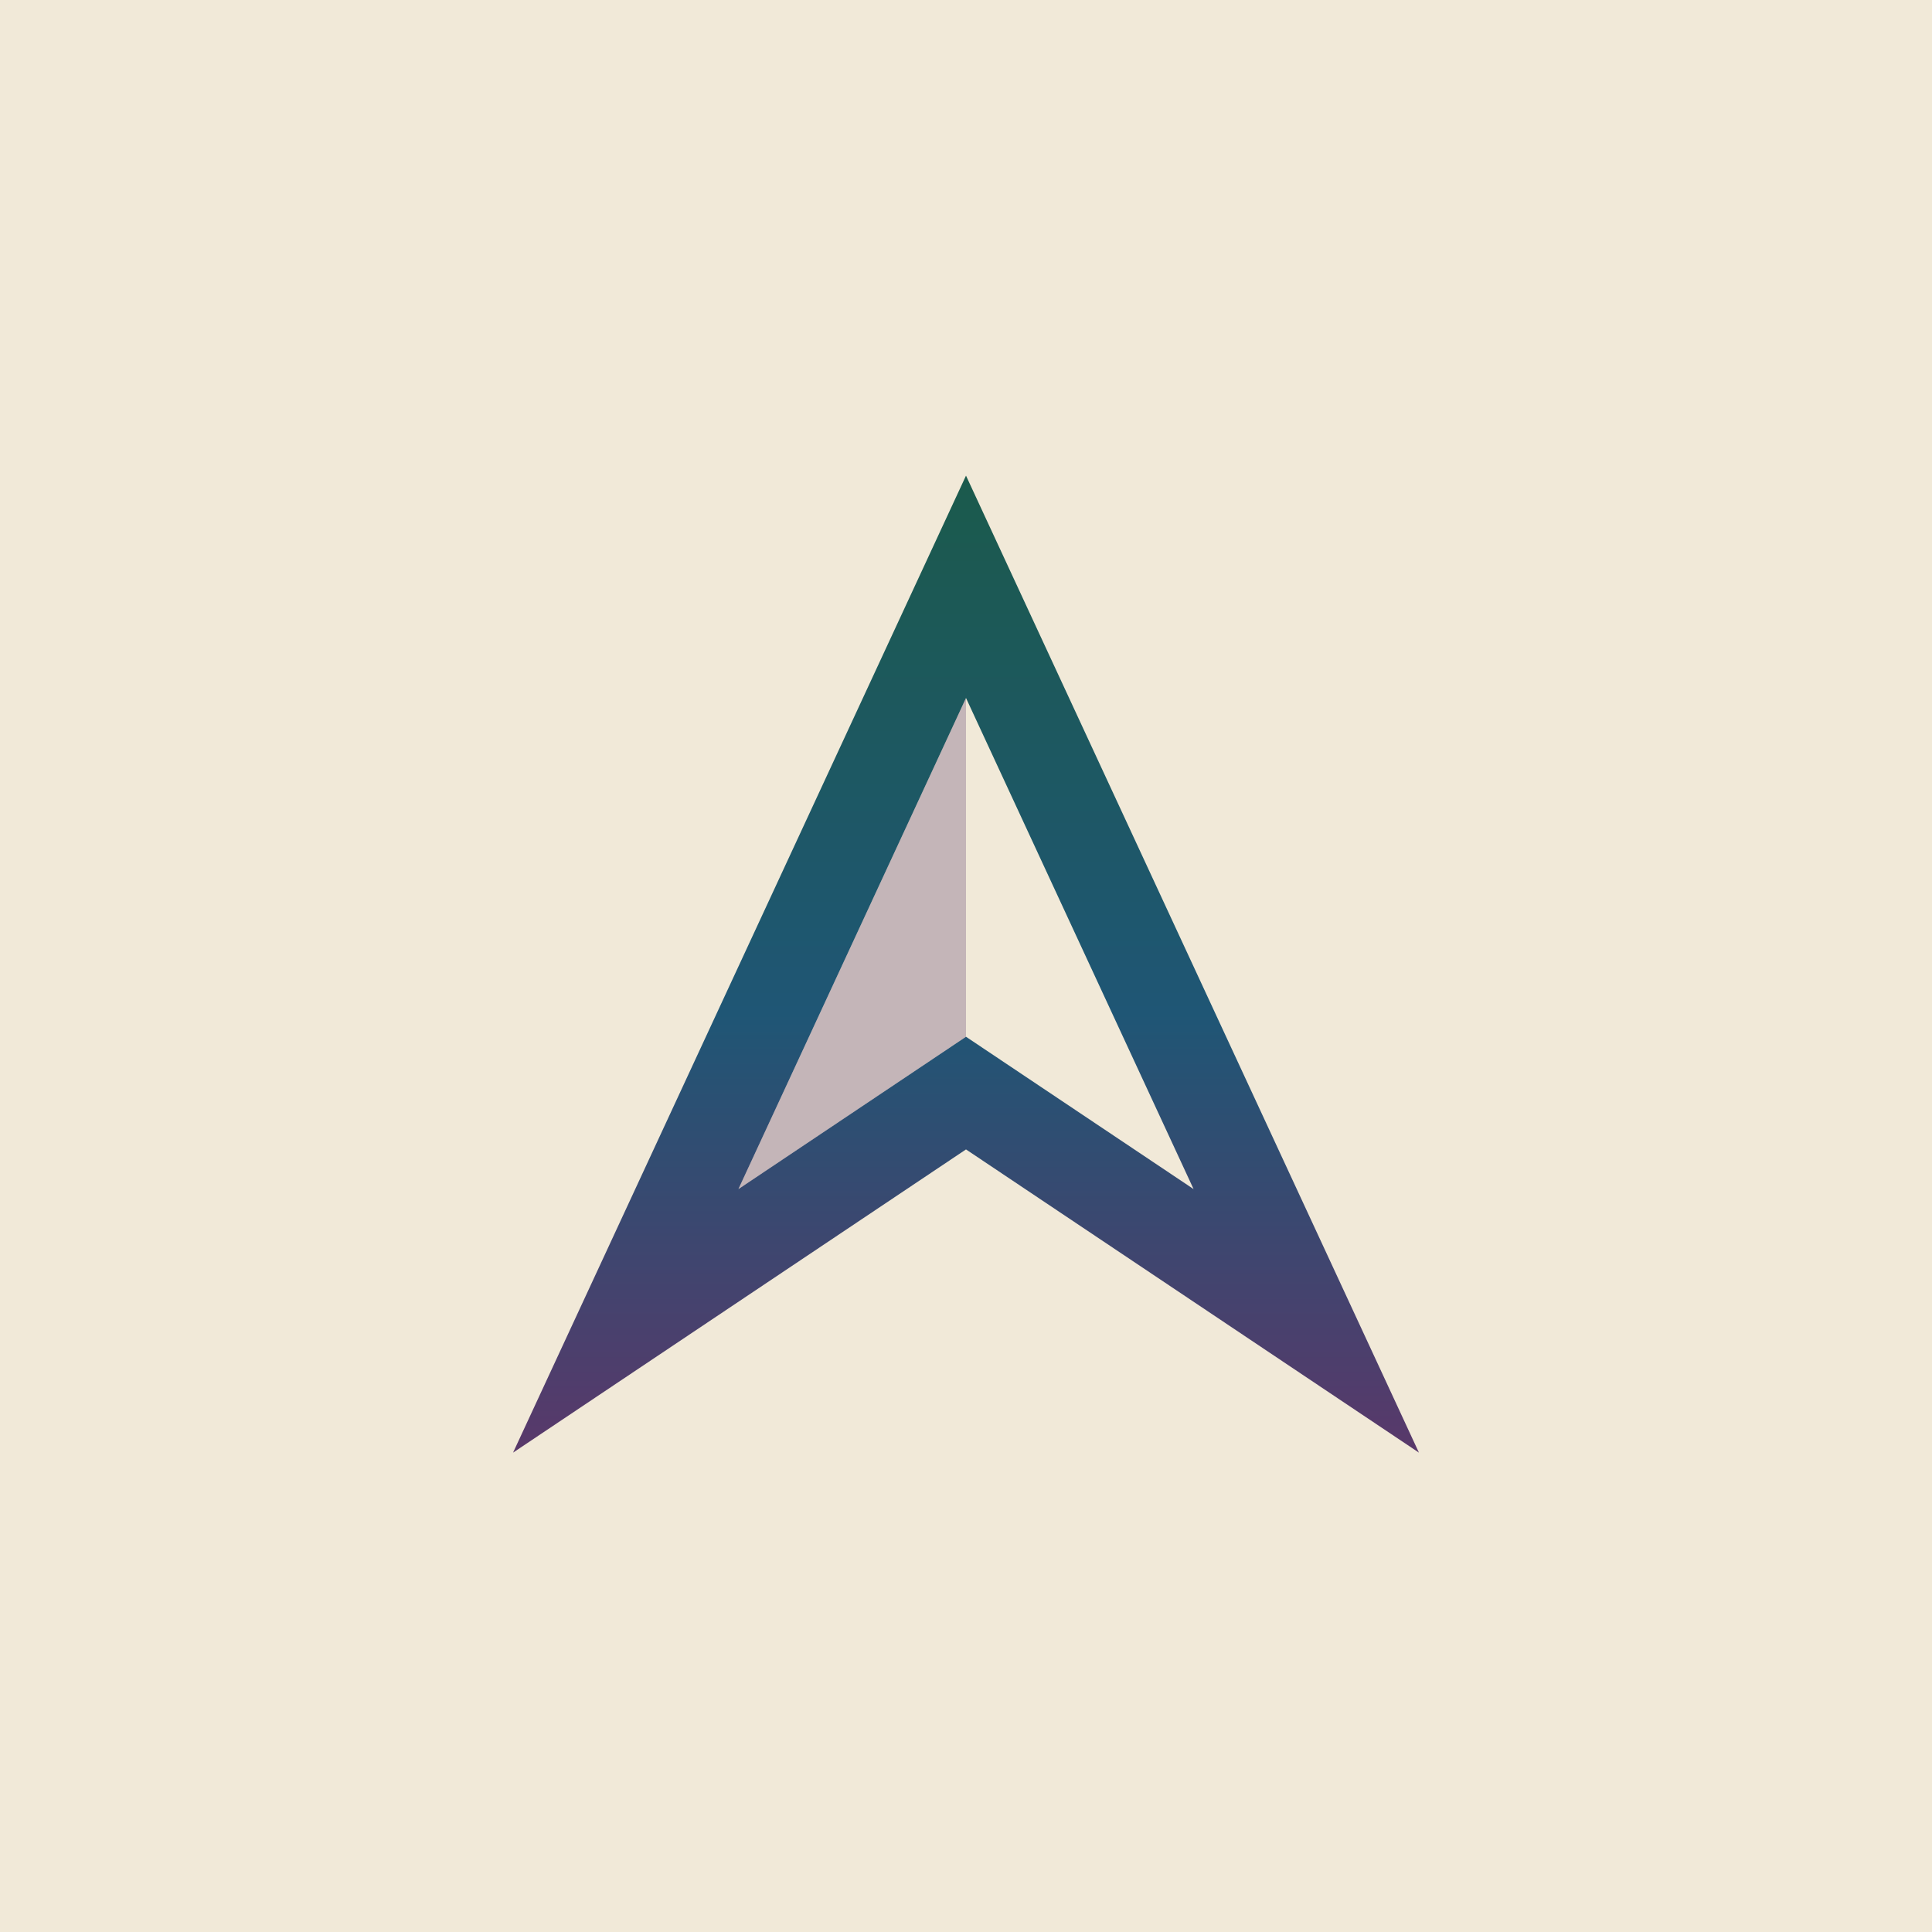
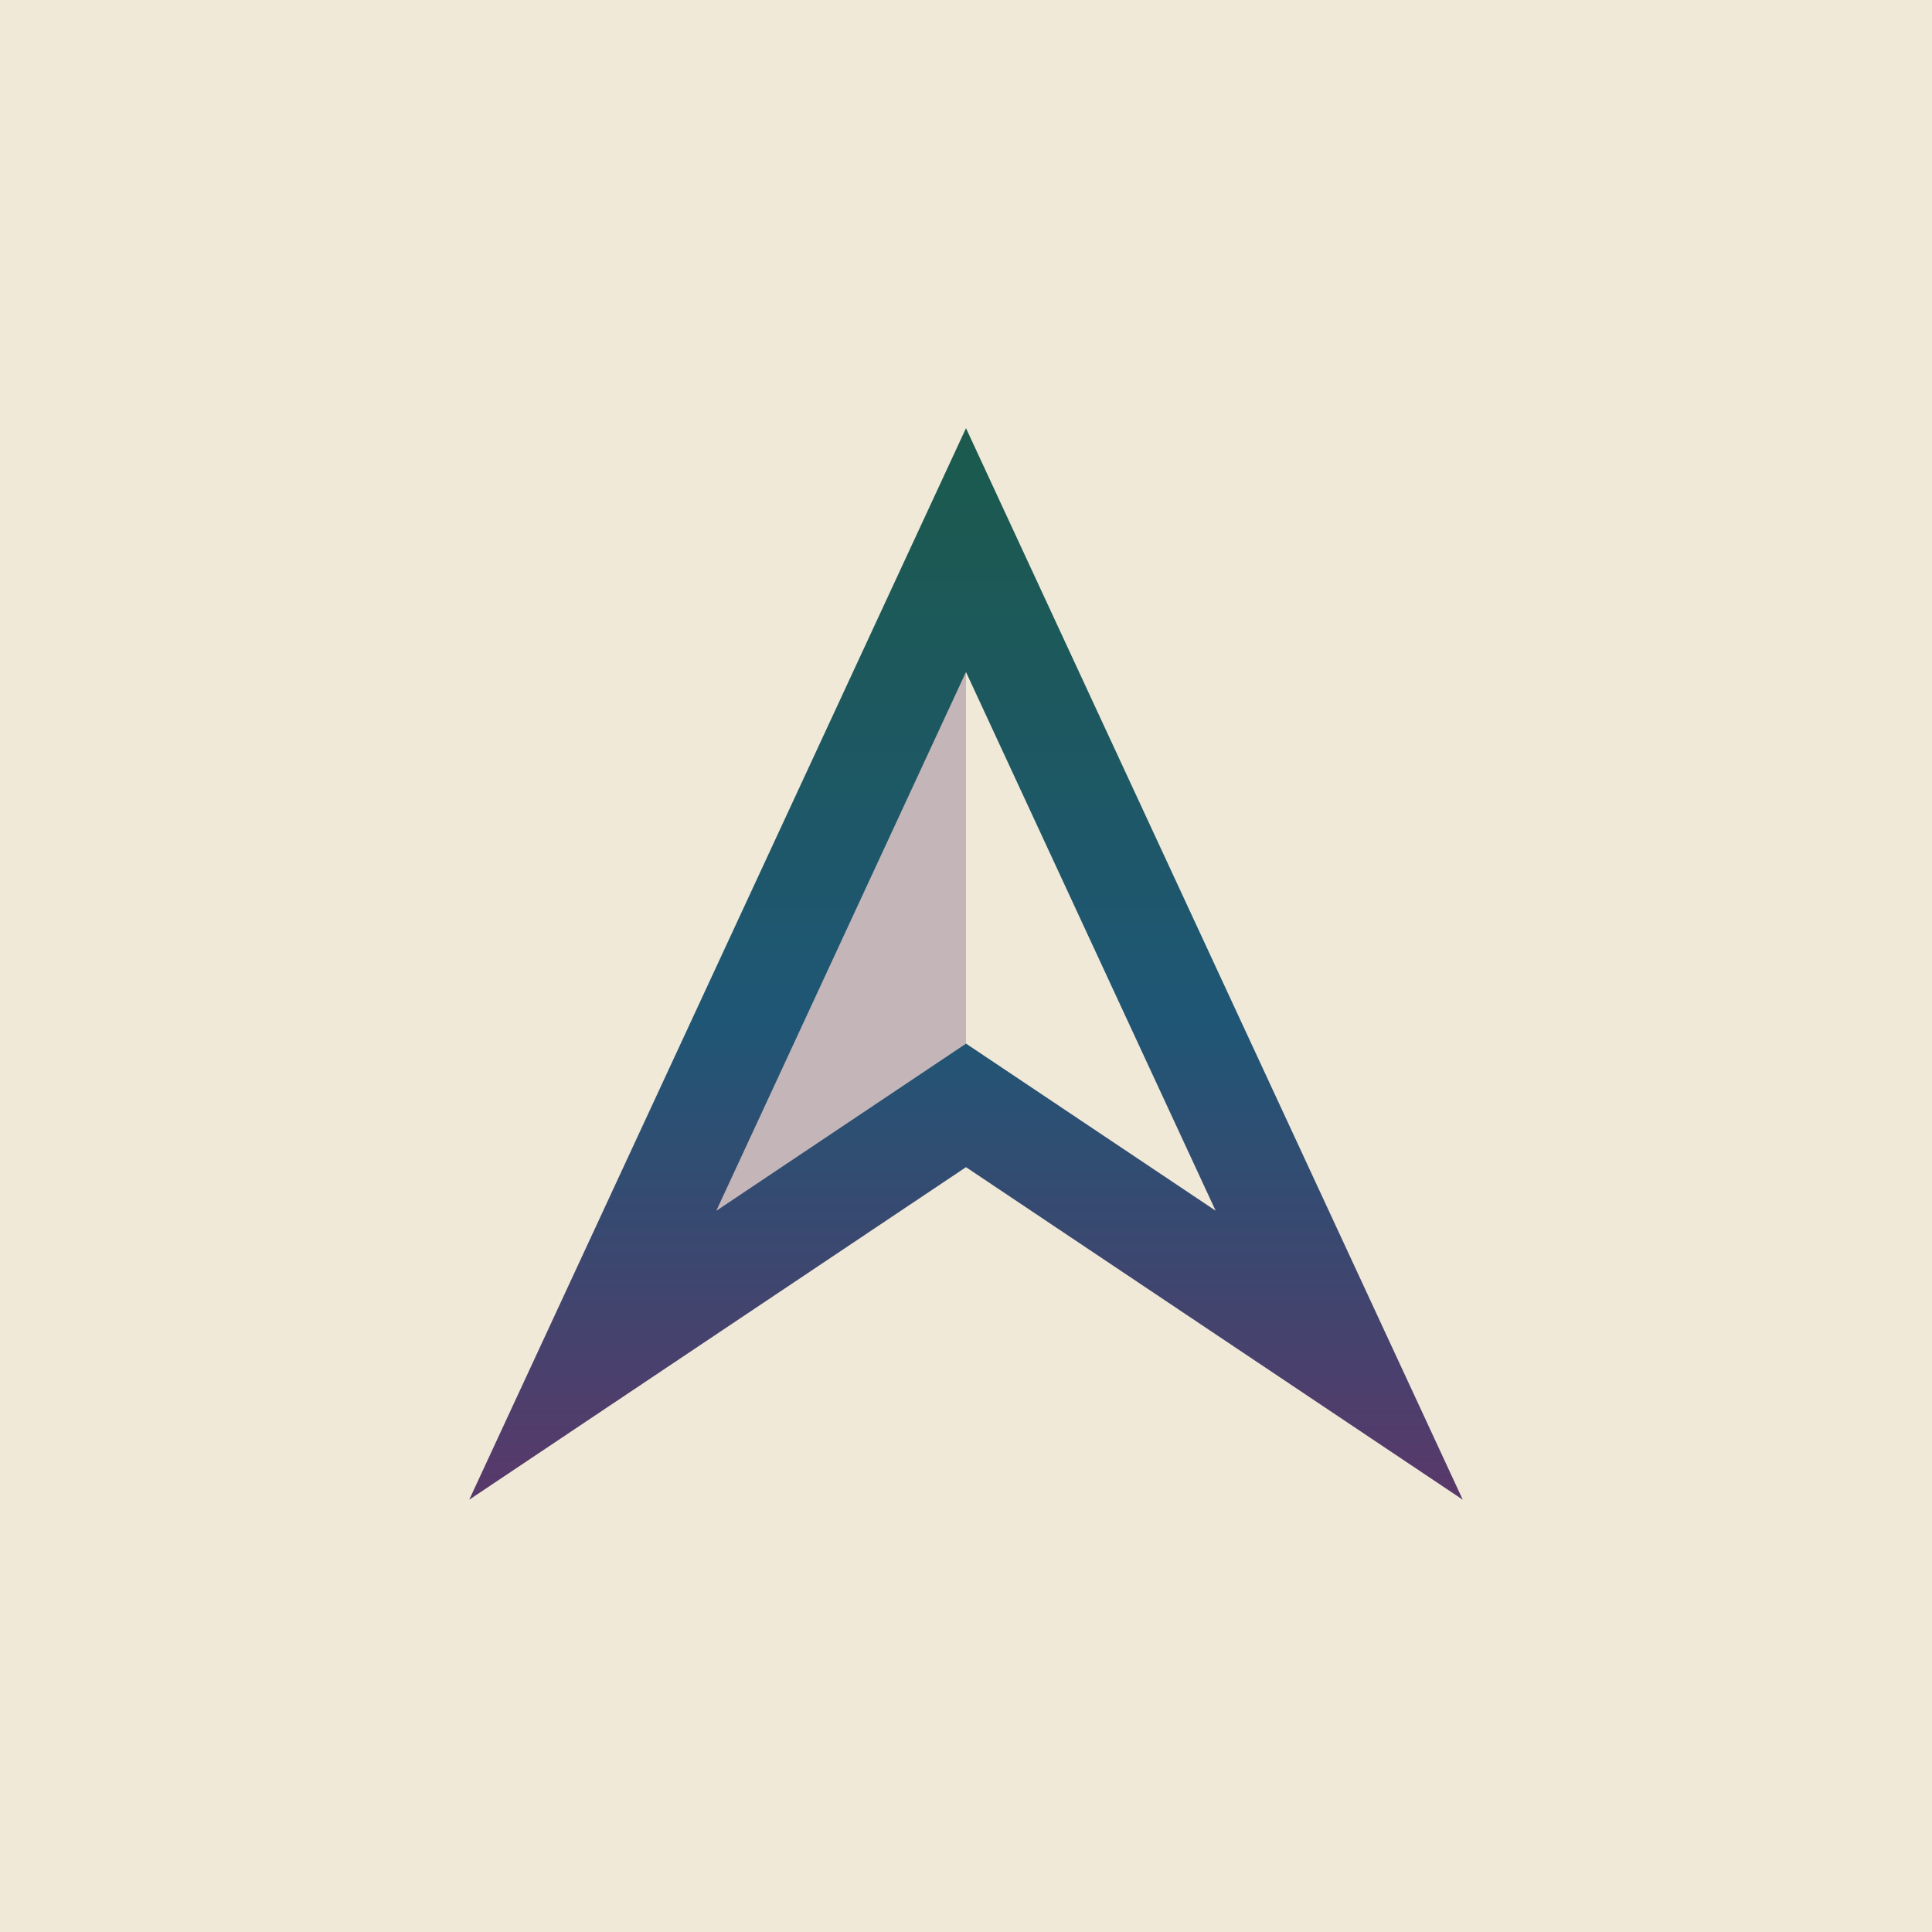
<svg xmlns="http://www.w3.org/2000/svg" viewBox="0 0 32 32" width="512" height="512" fill="none">
  <defs>
    <linearGradient id="g" x1="16" y1="2.9" x2="16" y2="29" gradientUnits="userSpaceOnUse">
      <stop offset="0" stop-color="#1b5a4c" />
      <stop offset="0.55" stop-color="#1f5675" />
      <stop offset="1" stop-color="#59386a" />
    </linearGradient>
  </defs>
  <rect width="32" height="32" fill="#f1e9d8" />
-   <g transform="translate(16 16) scale(0.62) translate(-16 -16)">
+   <g transform="translate(16 16) scale(0.68) translate(-16 -16)">
    <path fill-rule="evenodd" fill="url(#g)" d="M16 2.9 28.1 29 16 20.9 3.9 29Z M16 8.84 9.92 21.96 16 17.89 22.08 21.96Z" />
    <path d="M9.92 21.96 16 17.89 16 8.84Z" fill="#59386a" opacity="0.3" />
  </g>
</svg>
